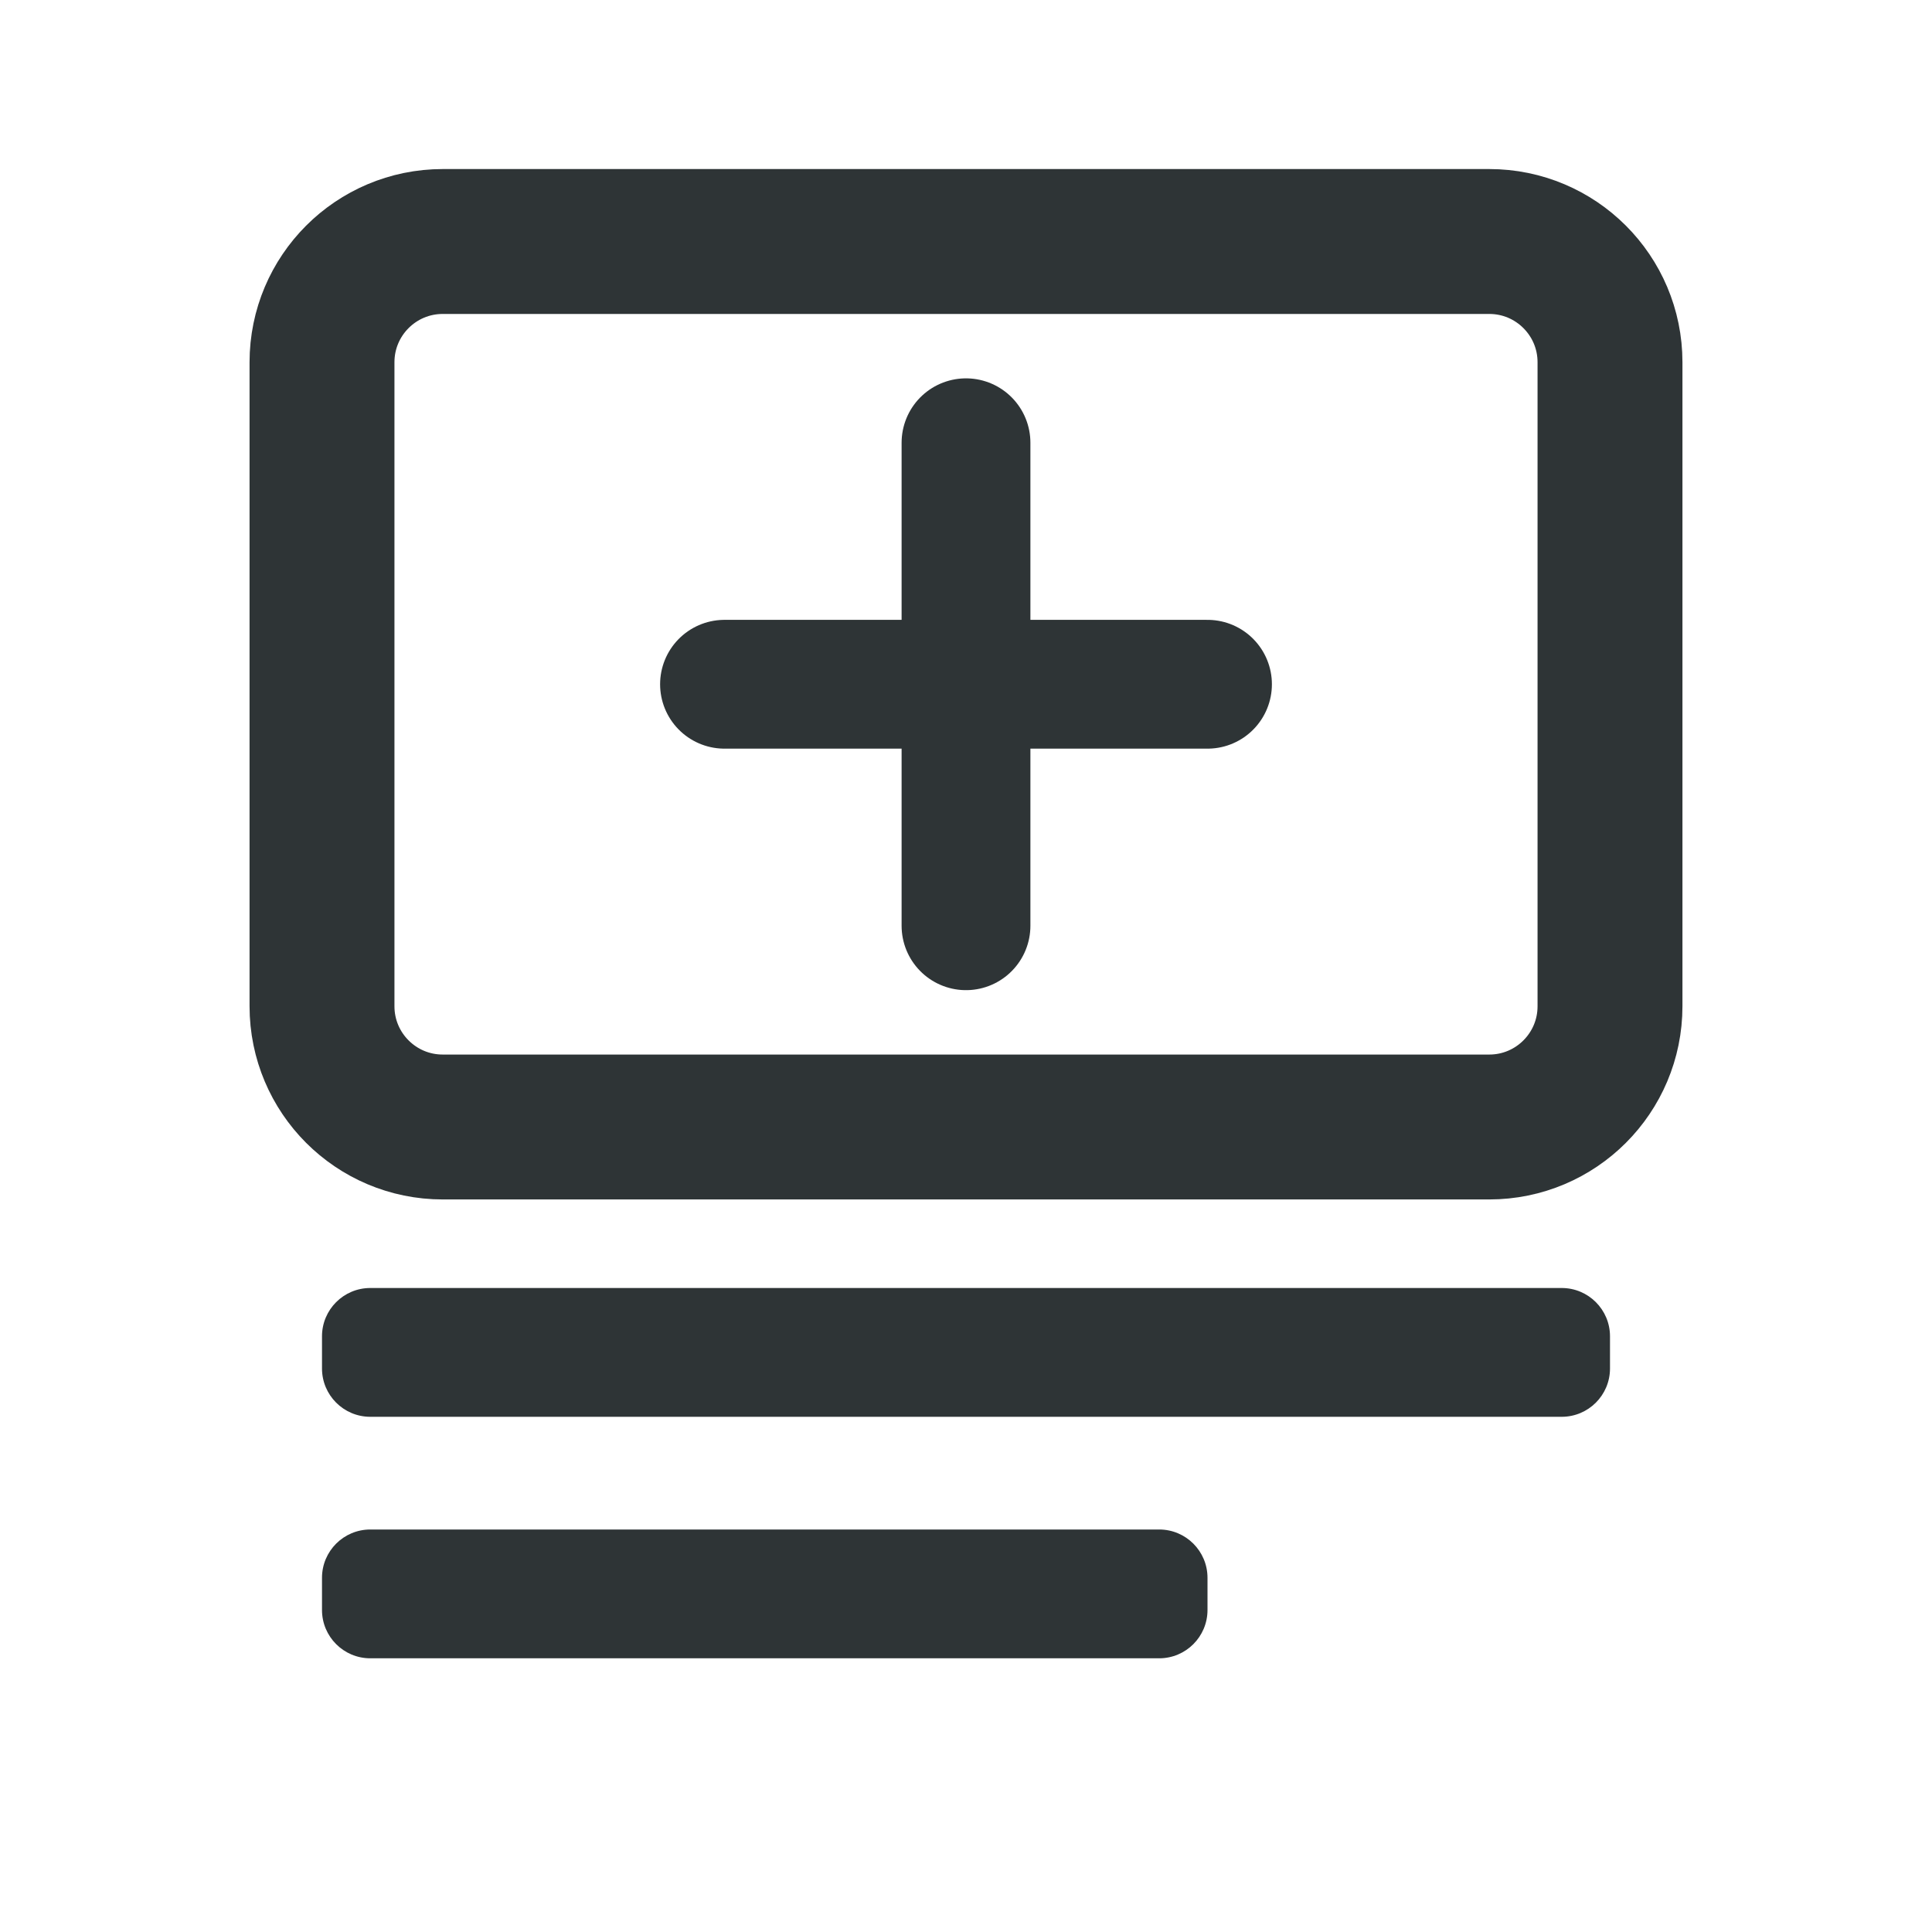
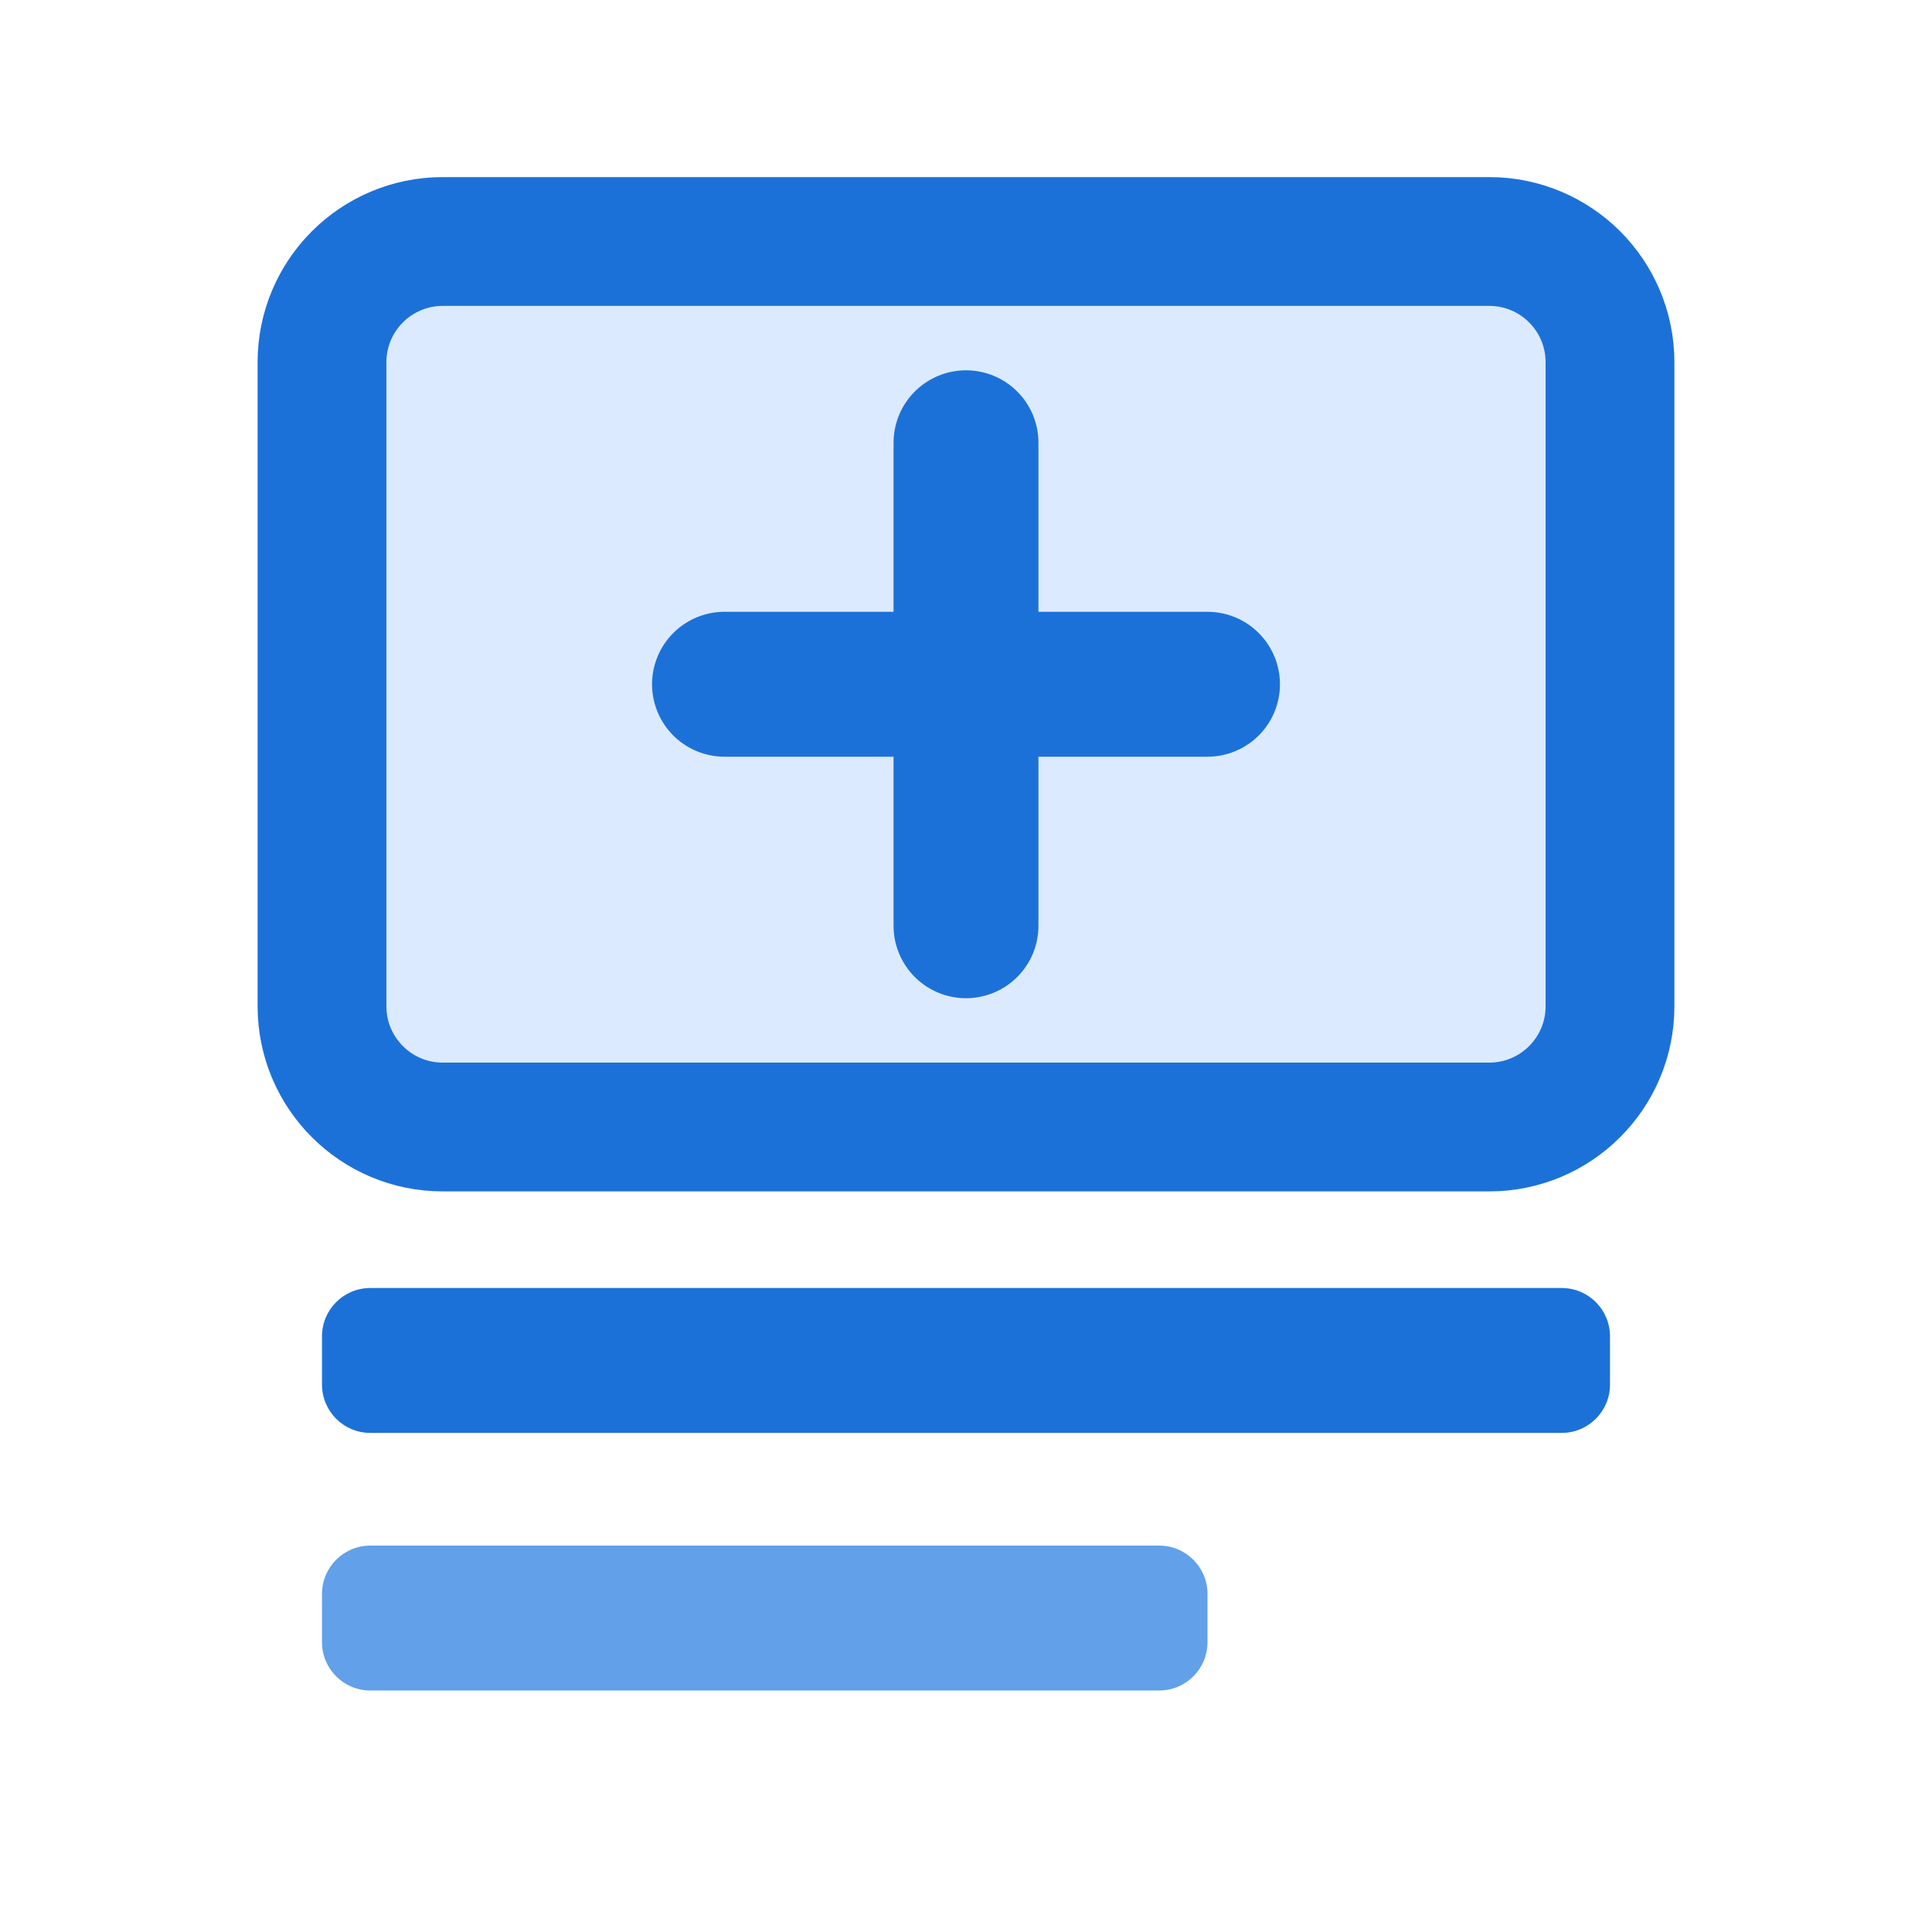
<svg xmlns="http://www.w3.org/2000/svg" width="24" height="24" viewBox="0 0 24 24">
-   <rect x="4" y="3" width="16" height="11" rx="1.5" fill="none" stroke="#2e3436" stroke-width="1.8" />
-   <rect x="4" y="16" width="16" height="1.6" rx="0.6" fill="#2e3436" />
-   <rect x="4" y="19" width="11" height="1.6" rx="0.6" fill="#2e3436" />
-   <line x1="12" y1="5.5" x2="12" y2="11.5" stroke="#2e3436" stroke-width="1.6" stroke-linecap="round" />
-   <line x1="9" y1="8.5" x2="15" y2="8.5" stroke="#2e3436" stroke-width="1.6" stroke-linecap="round" />
+   <rect x="4" y="3" width="16" height="11" rx="1.5" fill="#dbeafe" stroke="#1c71d8" stroke-width="1.6" />
+   <rect x="4" y="16" width="16" height="1.8" rx="0.6" fill="#1c71d8" />
+   <rect x="4" y="19.2" width="11" height="1.8" rx="0.6" fill="#62a0ea" />
+   <line x1="12" y1="5.5" x2="12" y2="11.5" stroke="#1c71d8" stroke-width="1.8" stroke-linecap="round" />
+   <line x1="9" y1="8.5" x2="15" y2="8.5" stroke="#1c71d8" stroke-width="1.8" stroke-linecap="round" />
</svg>
